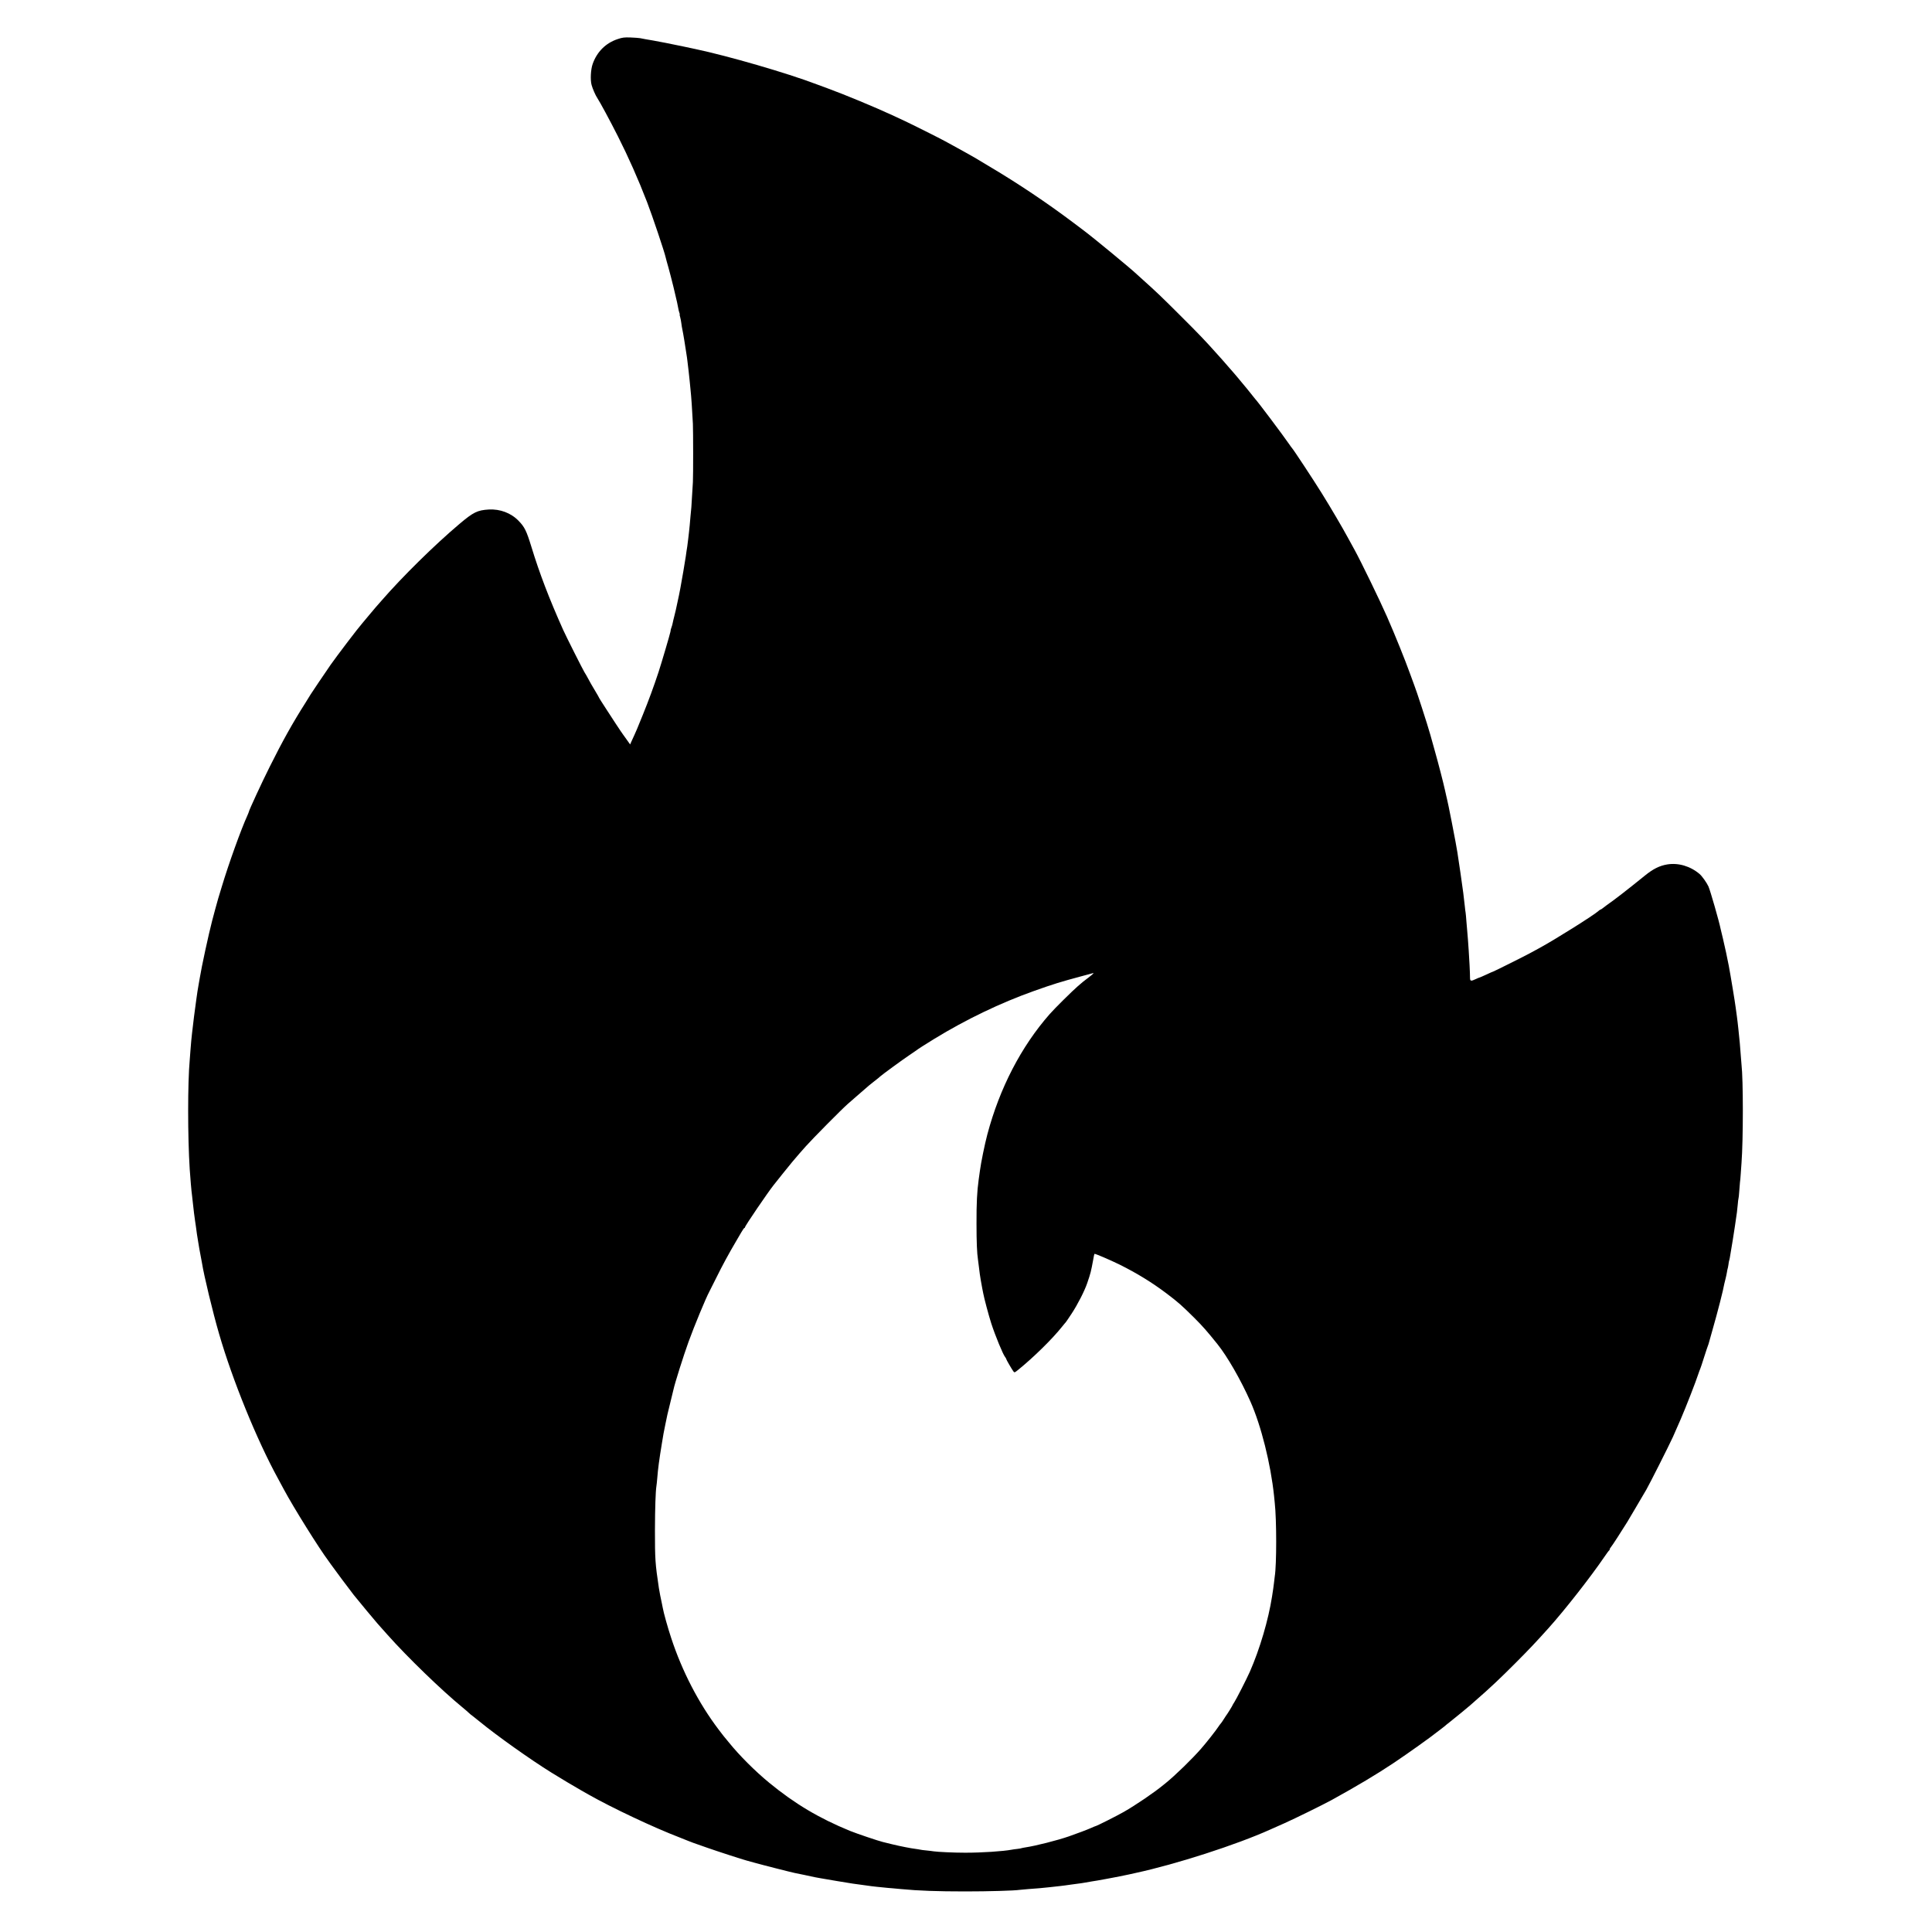
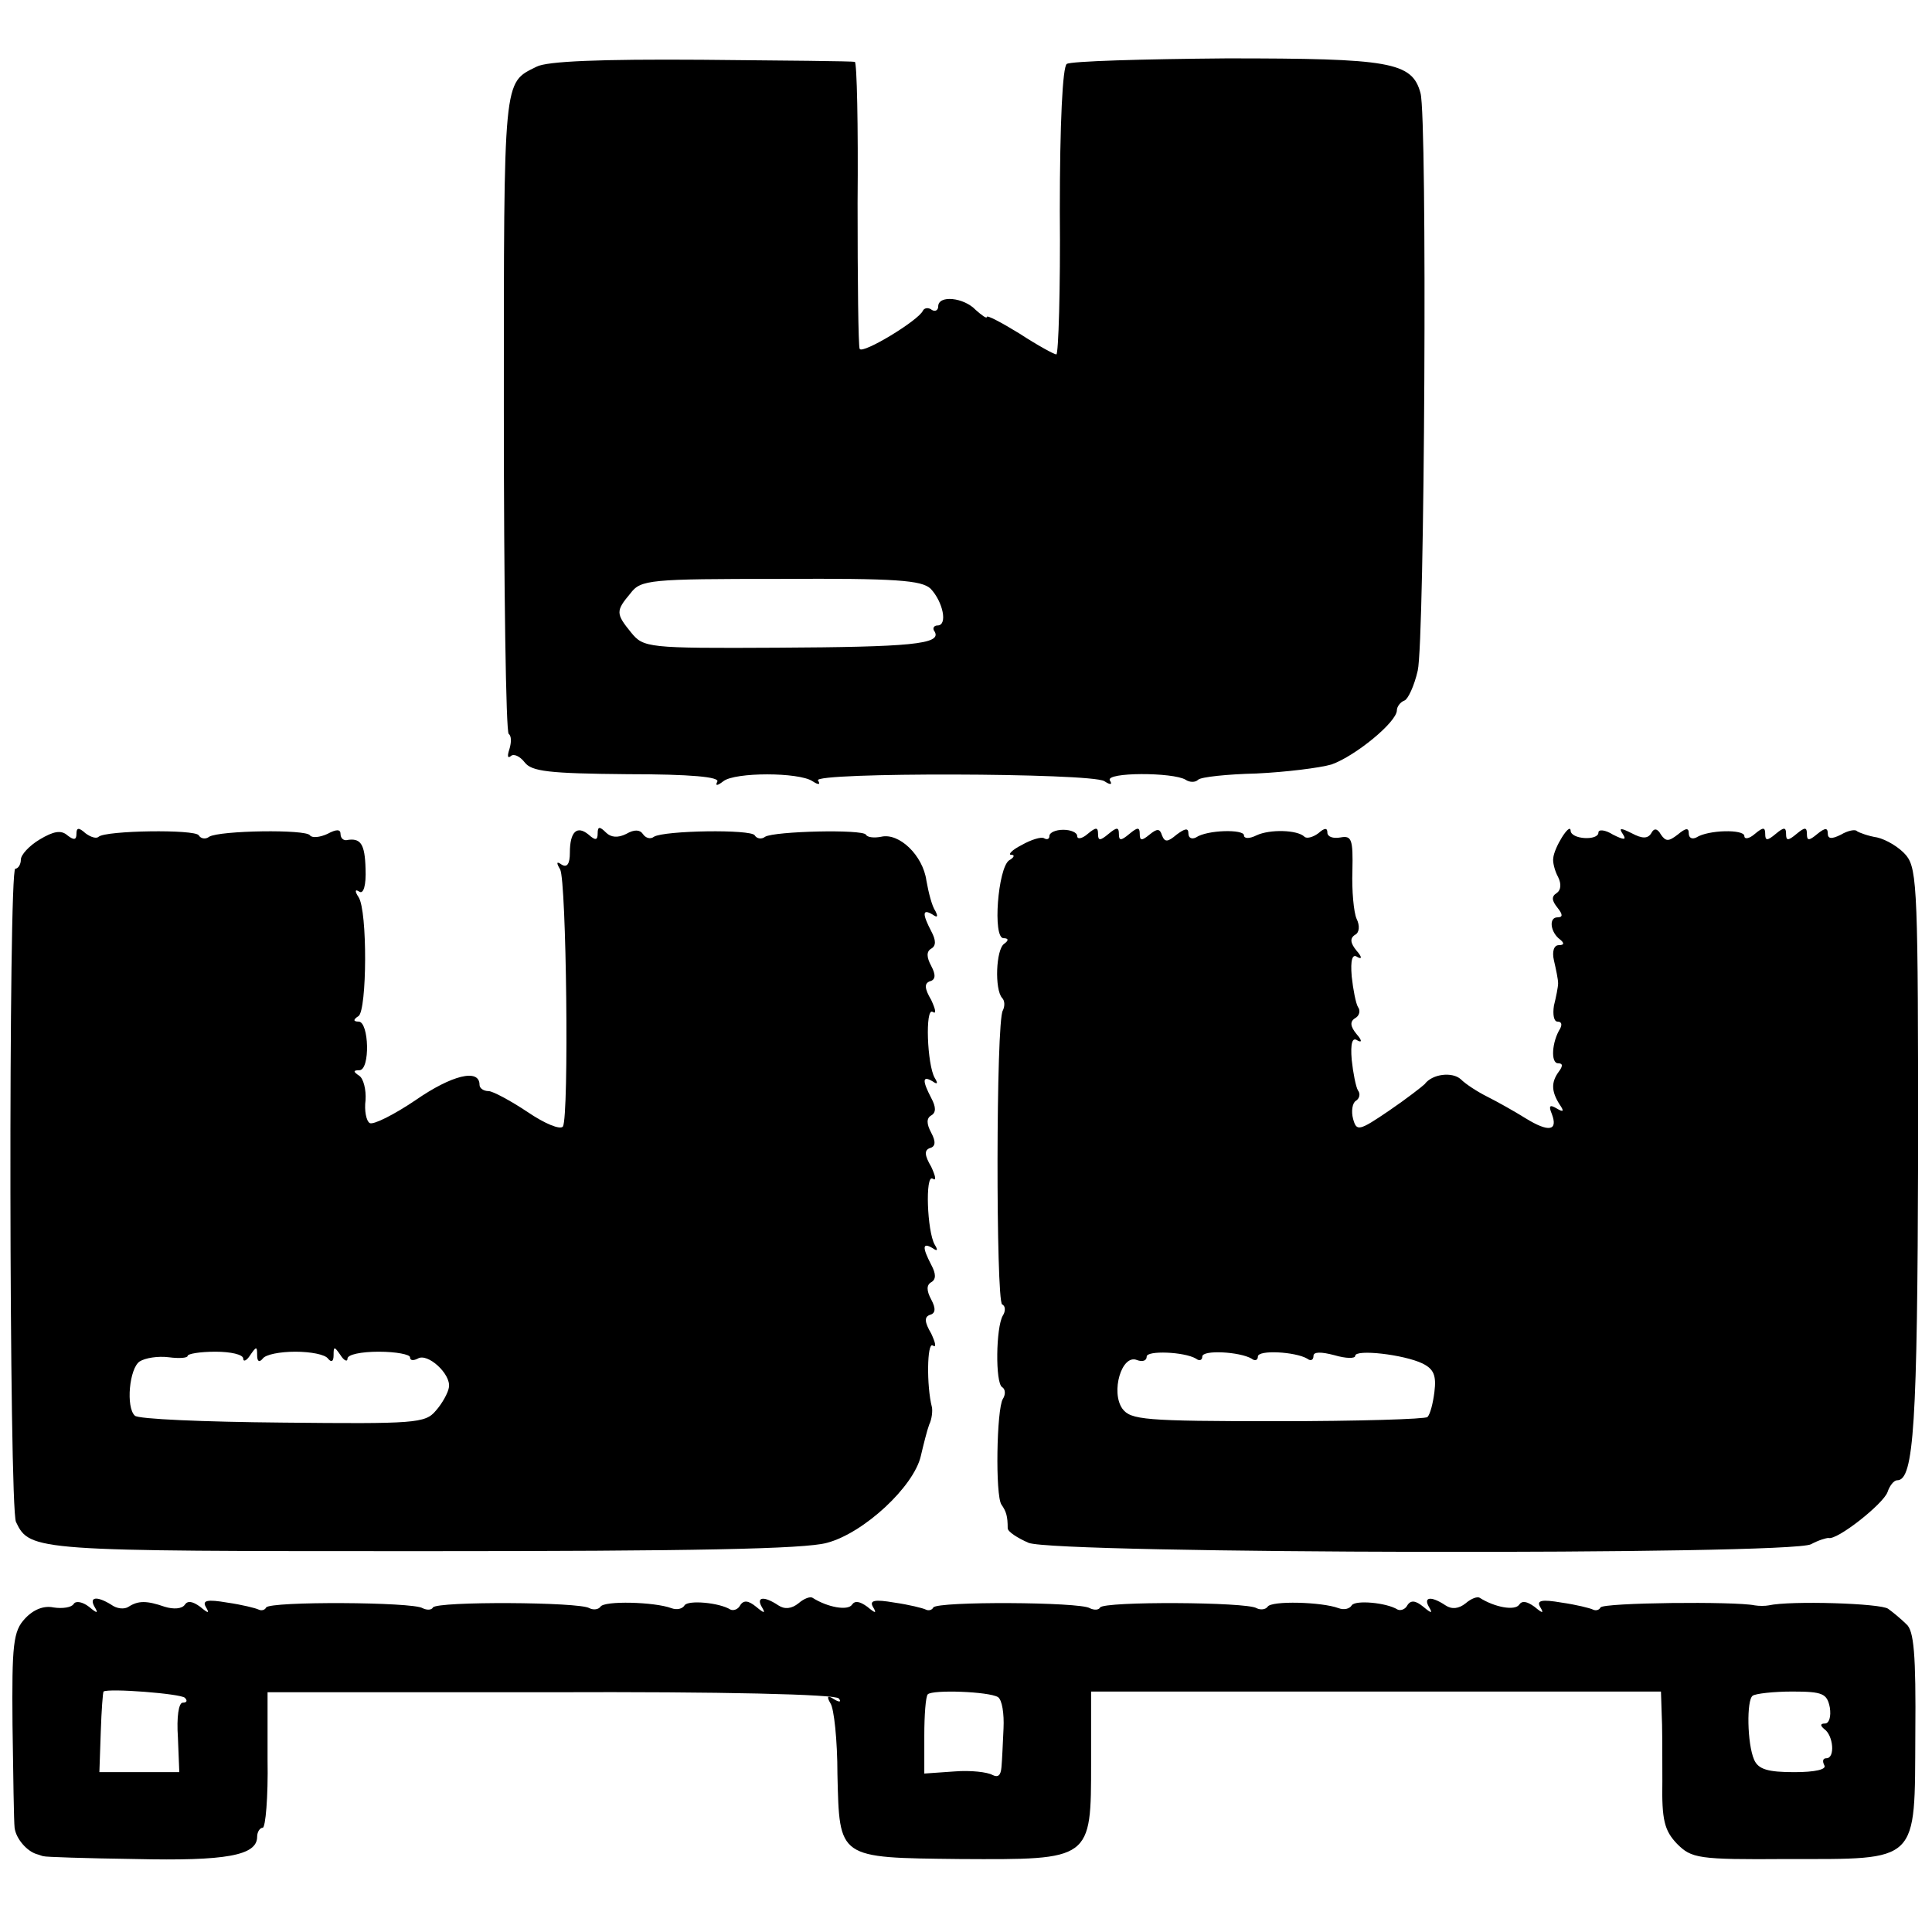
- <svg xmlns="http://www.w3.org/2000/svg" version="1.0" width="2500pt" height="2500pt" viewBox="0 0 2500 2500" preserveAspectRatio="xMidYMid meet">
-   <g transform="translate(0,2500) scale(0.1,-0.1)" fill="#000000" stroke="none">
-     <path d="M7992 24494 c-154 -51 -268 -165 -323 -322 -25 -71 -32 -204 -14 -271 12 -46 52 -138 75 -171 31 -46 163 -290 265 -492 135 -267 263 -555 378 -853 67 -174 227 -649 241 -717 3 -13 18 -70 35 -128 16 -58 46 -172 66 -255 48 -203 54 -227 61 -271 3 -20 10 -48 15 -61 5 -13 7 -23 4 -23 -2 0 1 -15 6 -32 5 -18 12 -53 15 -78 3 -25 9 -63 14 -85 5 -22 16 -85 25 -140 8 -55 20 -127 25 -160 6 -33 12 -80 15 -105 3 -25 10 -85 16 -135 6 -49 12 -109 14 -131 2 -23 6 -69 10 -103 10 -90 22 -264 31 -446 4 -101 5 -655 0 -755 -5 -95 -16 -273 -20 -325 -2 -22 -7 -74 -11 -115 -3 -41 -8 -93 -10 -115 -2 -22 -6 -61 -9 -87 -3 -27 -8 -69 -11 -95 -7 -63 -17 -133 -22 -158 -2 -11 -6 -40 -9 -65 -5 -40 -57 -345 -70 -410 -11 -53 -14 -71 -18 -92 -3 -13 -12 -57 -21 -98 -9 -41 -18 -83 -20 -93 -2 -9 -11 -44 -19 -78 -9 -33 -18 -74 -21 -89 -3 -16 -9 -39 -14 -52 -5 -13 -9 -26 -10 -30 0 -5 -1 -9 -2 -10 0 -2 -2 -12 -4 -24 -8 -40 -114 -399 -153 -519 -62 -188 -127 -365 -204 -555 -63 -158 -88 -217 -147 -344 l-17 -39 -42 59 c-23 32 -46 64 -51 71 -12 14 -172 257 -220 333 -19 30 -47 74 -63 98 -15 24 -28 45 -28 47 0 3 -19 35 -41 72 -40 65 -82 139 -120 211 -10 18 -22 38 -27 45 -10 12 -244 476 -275 547 -180 402 -305 728 -411 1075 -64 208 -88 256 -165 335 -98 102 -239 155 -386 147 -147 -9 -199 -34 -380 -187 -320 -270 -738 -682 -1006 -990 -40 -47 -76 -87 -79 -90 -3 -3 -39 -45 -80 -95 -41 -49 -82 -99 -92 -110 -59 -67 -318 -408 -408 -535 -71 -103 -254 -373 -260 -385 -3 -6 -33 -55 -68 -110 -164 -258 -296 -494 -461 -825 -100 -199 -271 -569 -271 -585 0 -3 -9 -24 -19 -48 -80 -174 -243 -627 -330 -917 -17 -58 -39 -127 -47 -155 -8 -27 -26 -90 -39 -140 -13 -49 -31 -117 -40 -150 -45 -172 -139 -606 -159 -735 -3 -19 -10 -57 -15 -85 -5 -27 -12 -70 -16 -95 -3 -25 -10 -72 -15 -105 -13 -84 -47 -357 -55 -435 -3 -36 -8 -79 -10 -95 -2 -17 -6 -71 -10 -120 -3 -50 -8 -109 -10 -132 -27 -293 -27 -992 0 -1413 7 -110 22 -285 30 -340 3 -19 7 -60 10 -90 8 -76 24 -211 29 -236 2 -12 7 -45 11 -75 6 -52 20 -145 30 -202 3 -15 9 -55 15 -90 6 -34 15 -82 20 -107 5 -25 11 -58 14 -75 23 -151 140 -638 221 -915 172 -595 488 -1372 761 -1870 22 -41 57 -105 76 -141 125 -234 458 -767 577 -925 9 -12 23 -32 31 -44 25 -37 257 -348 297 -398 68 -85 277 -336 308 -371 16 -19 35 -39 40 -45 6 -6 46 -52 90 -101 257 -289 699 -717 970 -939 33 -27 70 -59 81 -70 12 -12 34 -30 50 -41 15 -11 58 -45 94 -75 214 -176 657 -491 925 -657 92 -58 329 -199 385 -230 30 -17 73 -41 95 -54 303 -172 847 -429 1185 -558 47 -18 94 -37 105 -42 11 -5 40 -16 65 -25 25 -9 108 -38 185 -65 119 -42 457 -152 505 -164 8 -3 49 -14 90 -25 110 -31 496 -129 533 -136 18 -3 73 -14 122 -25 50 -11 113 -25 140 -30 28 -5 59 -11 71 -13 47 -9 382 -65 419 -70 22 -3 72 -10 110 -15 120 -17 159 -22 200 -26 22 -2 63 -6 90 -9 28 -3 77 -8 110 -10 33 -3 87 -8 120 -11 218 -21 464 -30 825 -30 303 0 638 10 701 20 13 2 62 6 109 10 127 9 186 14 285 25 50 6 110 13 135 15 41 5 83 10 150 20 14 2 48 7 75 10 28 3 73 10 100 15 28 5 64 11 80 14 29 4 119 19 180 31 17 3 53 10 80 15 41 7 160 31 225 45 8 2 47 10 85 19 521 112 1305 365 1740 561 17 7 98 43 180 80 144 64 501 240 615 302 325 179 587 335 805 481 181 121 488 340 560 399 6 5 28 22 50 38 22 17 42 32 45 35 3 4 39 33 80 65 71 56 232 188 256 210 6 6 37 33 70 62 178 154 318 286 519 488 176 177 252 257 421 445 214 238 550 668 725 925 30 44 57 81 62 83 4 2 7 9 7 15 0 6 8 20 18 31 15 17 129 193 209 322 13 20 178 302 247 419 43 75 290 564 343 680 31 70 43 97 101 230 65 150 198 491 228 585 8 25 19 54 24 65 5 11 28 79 50 150 23 72 45 139 50 150 5 11 10 29 13 40 3 11 23 83 45 160 71 248 140 518 155 605 3 14 10 43 16 65 6 22 13 58 17 80 3 22 8 43 9 46 2 3 7 28 11 55 3 27 8 52 10 55 2 3 5 19 8 35 30 178 49 292 66 409 28 188 28 189 36 275 3 41 8 78 10 82 2 3 7 46 10 95 3 48 7 99 9 113 3 14 7 63 10 110 4 47 8 110 10 140 23 304 23 1080 0 1275 -2 17 -6 73 -10 125 -7 107 -15 189 -30 330 -2 19 -7 60 -10 90 -3 30 -8 66 -10 80 -2 14 -9 63 -15 110 -9 72 -66 418 -90 545 -18 96 -51 248 -75 349 -15 60 -28 116 -30 125 -18 93 -135 501 -158 551 -22 48 -84 135 -114 160 -121 103 -276 148 -421 124 -99 -17 -181 -58 -287 -144 -225 -182 -385 -307 -493 -382 -18 -13 -42 -31 -54 -41 -11 -9 -24 -17 -28 -17 -3 0 -15 -8 -26 -18 -57 -53 -567 -373 -759 -477 -38 -21 -95 -52 -125 -68 -61 -34 -468 -237 -474 -237 -3 0 -44 -18 -91 -40 -47 -22 -89 -40 -93 -40 -4 -1 -25 -9 -47 -20 -61 -29 -73 -27 -73 18 1 45 -11 275 -17 352 -2 30 -7 95 -10 143 -3 48 -8 102 -10 120 -2 18 -6 70 -10 117 -3 47 -8 96 -10 110 -3 14 -7 50 -10 80 -14 135 -22 192 -56 430 -42 285 -44 299 -65 410 -26 140 -74 385 -89 455 -23 108 -24 109 -29 130 -3 11 -11 49 -19 85 -22 99 -81 328 -128 495 -23 83 -50 179 -60 215 -36 131 -185 588 -209 645 -5 11 -30 79 -55 150 -65 180 -190 491 -297 735 -92 210 -341 722 -420 865 -25 44 -63 114 -85 155 -74 137 -224 392 -341 580 -105 169 -368 568 -382 580 -4 3 -21 28 -40 55 -70 103 -416 564 -440 585 -3 3 -21 25 -40 50 -19 25 -48 61 -65 81 -16 19 -39 46 -50 60 -38 47 -120 144 -125 149 -3 3 -34 39 -70 80 -36 41 -69 80 -75 86 -5 6 -41 46 -80 89 -141 158 -224 245 -460 480 -235 235 -323 319 -481 460 -43 39 -85 77 -94 85 -74 70 -559 470 -676 557 -16 12 -82 61 -146 110 -333 250 -698 495 -1063 712 -93 56 -177 106 -185 111 -33 20 -230 130 -295 165 -38 21 -88 48 -110 60 -51 29 -439 223 -525 263 -36 17 -105 49 -155 72 -218 101 -612 265 -831 345 -55 20 -121 45 -149 55 -387 147 -1140 365 -1565 455 -8 2 -80 17 -160 34 -137 29 -335 68 -390 77 -65 11 -132 22 -167 30 -16 3 -71 7 -123 9 -81 3 -106 0 -168 -21z m6154 -12093 c-3 -4 -31 -28 -63 -52 -32 -24 -63 -48 -70 -54 -6 -5 -37 -32 -70 -60 -64 -55 -296 -284 -358 -355 -370 -420 -650 -960 -809 -1560 -33 -124 -82 -363 -96 -470 -6 -47 -13 -98 -16 -115 -21 -150 -29 -305 -28 -570 0 -237 6 -380 19 -465 2 -14 6 -45 9 -70 13 -107 17 -138 27 -195 5 -33 14 -80 19 -105 5 -25 12 -56 14 -70 10 -57 70 -283 103 -385 52 -160 152 -403 180 -436 7 -8 13 -19 13 -23 0 -9 71 -131 93 -161 14 -19 16 -18 63 20 202 164 443 401 569 560 22 28 43 52 46 55 3 3 38 54 78 115 75 114 164 288 199 390 45 131 50 153 77 299 7 43 15 80 17 81 6 6 199 -77 322 -137 227 -113 420 -231 615 -378 148 -112 197 -156 352 -310 109 -108 170 -178 301 -341 129 -160 303 -463 428 -744 139 -312 263 -809 306 -1220 2 -27 7 -68 9 -90 25 -224 25 -803 0 -956 -2 -13 -7 -51 -10 -84 -8 -67 -9 -70 -25 -175 -47 -301 -158 -678 -286 -970 -40 -91 -181 -367 -204 -400 -11 -16 -20 -31 -20 -34 0 -5 -72 -122 -88 -141 -4 -5 -18 -27 -31 -48 -13 -21 -28 -43 -35 -50 -6 -6 -19 -24 -29 -39 -26 -42 -162 -215 -226 -287 -114 -131 -333 -344 -459 -446 -7 -5 -18 -14 -25 -20 -124 -102 -358 -261 -517 -352 -95 -54 -352 -183 -364 -183 -3 0 -29 -11 -58 -24 -49 -22 -176 -70 -288 -109 -147 -51 -431 -123 -560 -142 -24 -4 -47 -8 -51 -10 -3 -2 -28 -7 -56 -10 -27 -3 -60 -7 -72 -10 -112 -21 -382 -39 -601 -39 -150 0 -358 10 -410 18 -14 3 -54 7 -90 11 -36 3 -74 8 -85 11 -11 2 -36 7 -55 9 -61 7 -202 35 -305 60 -55 14 -110 28 -122 30 -55 13 -337 108 -423 143 -403 165 -716 352 -1045 622 -185 152 -388 355 -525 525 -36 44 -67 82 -70 85 -3 3 -31 39 -62 81 -257 339 -472 754 -613 1184 -42 126 -99 329 -109 390 -3 17 -8 41 -11 55 -11 47 -36 175 -39 200 -48 321 -51 372 -51 750 1 290 8 498 19 570 3 14 7 61 11 104 10 124 23 225 61 456 20 123 19 117 44 240 12 58 23 114 26 125 2 11 20 85 40 165 19 80 37 152 39 160 17 81 130 438 194 615 73 202 224 567 270 652 5 10 46 91 91 181 74 151 166 320 253 467 20 33 50 86 69 118 18 31 36 57 40 57 5 0 8 4 8 9 0 18 297 453 370 545 6 6 58 72 117 147 91 114 173 213 218 263 6 6 44 49 85 96 78 88 461 476 540 545 25 22 95 83 155 135 61 52 112 97 115 100 3 3 37 30 75 60 39 30 72 57 75 61 11 13 291 218 375 274 50 33 92 62 95 65 9 9 115 77 231 148 412 252 854 464 1289 619 244 87 348 119 605 188 88 23 161 43 163 44 2 0 1 -3 -2 -8z" />
+ <svg xmlns="http://www.w3.org/2000/svg" version="1.0" width="278pt" height="278pt" viewBox="0 0 278 278" preserveAspectRatio="xMidYMid meet">
+   <g transform="translate(0,278) scale(0.1,-0.1)" fill="#000000" stroke="none">
+     <path d="M772 2684 c-48 -24 -47 -11 -47 -495 0 -254 3 -463 7 -465 4 -3 4 -12 1 -22 -3 -9 -3 -14 2 -10 4 4 13 0 20 -9 10 -13 34 -16 148 -17 91 0 134 -4 129 -11 -3 -6 0 -6 9 1 17 13 108 13 128 0 9 -6 12 -5 8 1 -8 12 393 11 412 -1 9 -6 12 -5 8 1 -7 12 91 12 109 1 6 -4 14 -4 18 0 4 4 42 8 84 9 42 2 91 8 108 13 34 12 94 61 94 78 0 5 5 12 11 14 5 2 14 21 19 43 10 42 14 796 4 831 -12 45 -44 50 -279 50 -121 -1 -224 -4 -230 -8 -6 -4 -10 -85 -10 -212 1 -113 -2 -206 -5 -206 -3 0 -27 13 -53 30 -26 16 -47 27 -47 24 0 -3 -7 2 -16 10 -17 18 -54 22 -54 5 0 -5 -4 -8 -9 -5 -5 4 -11 3 -13 -1 -6 -14 -87 -63 -91 -55 -2 4 -3 98 -3 210 1 111 -1 203 -4 203 -3 1 -102 2 -220 3 -146 1 -223 -2 -238 -10z m567 -751 c18 -19 25 -53 10 -53 -5 0 -8 -4 -4 -9 10 -18 -35 -22 -227 -23 -187 -1 -192 0 -210 22 -22 27 -22 31 -1 56 15 20 27 21 216 21 167 1 203 -2 216 -14z" />
+     <path d="M57 1572 c-15 -9 -27 -22 -27 -29 0 -7 -4 -13 -8 -13 -10 0 -9 -919 1 -940 20 -42 27 -42 586 -42 386 0 549 3 581 12 53 14 125 81 135 125 4 17 9 37 12 45 4 8 5 20 4 25 -8 31 -7 94 1 89 6 -4 4 4 -2 17 -10 17 -10 24 -2 27 8 2 9 9 2 22 -7 13 -7 21 0 25 7 4 7 12 0 25 -13 25 -13 33 2 24 7 -5 8 -3 3 5 -11 19 -14 102 -3 95 6 -4 4 4 -2 17 -10 17 -10 24 -2 27 8 2 9 9 2 22 -7 13 -7 21 0 25 7 4 7 12 0 25 -13 25 -13 33 2 24 7 -5 8 -3 3 5 -11 19 -14 102 -3 95 6 -4 4 4 -2 17 -10 17 -10 24 -2 27 8 2 9 9 2 22 -7 13 -7 21 0 25 7 4 7 12 0 25 -13 25 -13 33 2 24 7 -5 8 -3 4 5 -5 7 -10 27 -13 44 -5 36 -39 69 -65 63 -10 -2 -20 -1 -22 3 -5 8 -131 5 -145 -3 -5 -4 -12 -3 -15 2 -5 9 -130 7 -145 -2 -5 -4 -12 -2 -16 4 -4 6 -12 7 -24 0 -12 -6 -22 -5 -29 2 -9 9 -12 9 -12 -1 0 -10 -3 -11 -13 -2 -17 14 -27 4 -27 -26 0 -16 -4 -22 -12 -17 -7 5 -8 3 -2 -7 9 -16 13 -354 4 -370 -4 -5 -26 4 -51 21 -24 16 -50 30 -56 30 -7 0 -13 4 -13 9 0 24 -40 14 -92 -22 -31 -21 -61 -36 -66 -33 -5 3 -8 18 -6 33 1 15 -3 31 -9 35 -9 6 -9 8 0 8 16 0 14 70 -1 70 -8 0 -8 3 0 8 12 9 13 151 0 171 -6 9 -5 12 1 8 6 -4 10 9 9 33 -1 36 -7 45 -28 41 -5 0 -8 4 -8 9 0 7 -6 7 -19 0 -11 -5 -22 -6 -25 -2 -5 9 -130 7 -145 -2 -5 -4 -12 -3 -15 2 -5 9 -134 7 -144 -2 -3 -3 -11 -1 -19 5 -10 9 -13 8 -13 -1 0 -9 -4 -9 -13 -2 -9 8 -20 6 -40 -6z m293 -747 c0 -5 5 -3 10 5 9 13 10 13 10 0 0 -9 3 -11 8 -5 4 6 25 10 47 10 22 0 43 -4 47 -10 5 -6 8 -4 8 5 0 13 1 13 10 0 5 -8 10 -10 10 -5 0 6 20 10 45 10 25 0 45 -4 45 -8 0 -5 5 -5 11 -2 14 9 48 -22 45 -41 -1 -8 -10 -24 -19 -34 -15 -18 -30 -19 -221 -17 -112 1 -208 5 -212 10 -13 12 -8 68 7 78 8 5 26 8 42 6 15 -2 27 -1 27 2 0 3 18 6 40 6 22 0 40 -4 40 -10z" />
+     <path d="M1510 1577 c0 -4 -3 -6 -8 -3 -4 2 -18 -2 -32 -10 -14 -7 -20 -14 -15 -14 6 0 4 -4 -3 -8 -16 -11 -24 -112 -8 -112 7 0 8 -3 1 -8 -12 -8 -14 -66 -3 -78 4 -4 4 -12 1 -18 -10 -15 -10 -417 -1 -423 5 -2 5 -10 1 -16 -10 -17 -11 -97 -1 -103 5 -3 5 -11 1 -17 -9 -15 -11 -139 -2 -152 7 -10 9 -17 9 -34 0 -5 14 -14 30 -21 39 -16 1097 -18 1126 -2 11 6 22 9 25 9 12 -4 79 49 85 66 3 9 9 17 14 17 24 0 29 81 30 469 0 376 -1 410 -17 430 -10 12 -29 23 -42 26 -13 2 -26 7 -29 9 -2 3 -13 1 -23 -5 -14 -7 -19 -6 -19 2 0 8 -4 8 -15 -1 -12 -10 -15 -10 -15 0 0 10 -3 10 -15 0 -12 -10 -15 -10 -15 0 0 10 -3 10 -15 0 -12 -10 -15 -10 -15 0 0 10 -3 10 -15 0 -8 -7 -15 -8 -15 -3 0 10 -52 9 -69 -2 -6 -3 -11 -1 -11 6 0 8 -4 8 -16 -2 -13 -10 -17 -10 -24 0 -5 9 -10 10 -14 2 -5 -8 -13 -8 -28 0 -16 8 -19 8 -13 -1 6 -9 2 -9 -14 -1 -11 7 -21 8 -21 3 0 -12 -40 -10 -40 3 -1 12 -24 -25 -25 -40 -1 -5 2 -18 7 -27 5 -10 4 -19 -2 -23 -8 -5 -7 -11 1 -21 8 -10 8 -14 0 -14 -13 0 -10 -22 4 -32 6 -5 6 -8 -2 -8 -7 0 -10 -9 -7 -22 3 -13 6 -27 6 -33 0 -5 -3 -20 -6 -32 -2 -13 0 -23 5 -23 6 0 7 -4 4 -10 -12 -19 -14 -50 -3 -50 7 0 7 -4 1 -12 -11 -15 -11 -28 1 -47 7 -10 6 -12 -4 -6 -10 6 -12 4 -7 -8 9 -24 -4 -27 -38 -6 -16 10 -41 24 -55 31 -14 7 -31 18 -38 25 -12 11 -41 8 -52 -7 -3 -3 -26 -21 -51 -38 -44 -30 -47 -30 -52 -12 -3 11 -1 23 4 26 5 3 7 10 3 15 -3 5 -7 25 -9 44 -2 24 1 33 8 28 7 -4 7 0 -1 9 -9 11 -10 18 -2 23 6 3 8 11 4 16 -3 5 -7 25 -9 44 -2 24 1 33 8 28 7 -4 7 0 -1 9 -9 11 -10 18 -2 23 6 3 7 13 2 23 -4 9 -7 40 -6 69 1 45 -1 51 -17 48 -11 -2 -19 1 -19 7 0 7 -4 7 -13 -1 -8 -6 -17 -8 -20 -5 -10 10 -50 11 -69 2 -10 -5 -18 -5 -18 0 0 9 -53 8 -69 -3 -6 -3 -11 -1 -11 6 0 8 -5 7 -17 -2 -13 -11 -17 -11 -21 -1 -3 10 -7 10 -18 1 -11 -9 -14 -9 -14 1 0 10 -3 10 -15 0 -12 -10 -15 -10 -15 0 0 10 -3 10 -15 0 -12 -10 -15 -10 -15 0 0 10 -3 10 -15 0 -8 -7 -15 -8 -15 -3 0 5 -9 9 -20 9 -11 0 -20 -4 -20 -9z m211 -752 c5 -4 9 -2 9 3 0 10 54 7 71 -3 5 -4 9 -2 9 3 0 10 54 7 71 -3 5 -4 9 -2 9 4 0 6 11 6 30 1 17 -5 30 -5 30 -1 0 10 70 2 97 -11 16 -8 20 -17 17 -41 -2 -16 -6 -32 -10 -36 -3 -3 -100 -6 -216 -6 -192 0 -211 2 -223 18 -17 24 -1 79 21 70 8 -3 14 -1 14 5 0 9 54 7 71 -3z" />
+     <path d="M106 472 c-3 -5 -16 -7 -29 -5 -14 3 -29 -3 -41 -16 -17 -18 -19 -37 -18 -153 1 -73 2 -140 3 -148 2 -16 18 -34 32 -38 4 -1 8 -3 10 -3 1 -1 60 -3 132 -4 130 -3 175 5 175 32 0 7 4 13 8 13 4 0 8 44 7 98 l0 97 408 0 c245 1 411 -3 414 -9 4 -5 1 -6 -7 -1 -9 6 -11 4 -5 -6 5 -7 10 -53 10 -102 3 -122 0 -120 176 -122 190 -1 189 -2 189 139 l0 102 410 0 410 0 1 -31 c1 -16 1 -60 1 -98 -1 -56 3 -71 21 -90 21 -21 30 -23 158 -22 192 0 184 -7 185 180 1 115 -2 149 -13 158 -7 7 -19 17 -26 22 -10 8 -141 12 -172 5 -5 -1 -14 -1 -20 0 -28 6 -218 4 -222 -3 -2 -4 -7 -5 -11 -3 -4 2 -24 7 -45 10 -29 5 -36 3 -31 -6 6 -10 4 -10 -8 0 -11 8 -18 9 -22 3 -6 -9 -35 -4 -57 10 -3 2 -12 -1 -20 -8 -10 -8 -20 -9 -29 -3 -21 14 -32 12 -24 -2 6 -10 4 -10 -8 0 -11 9 -18 10 -23 2 -3 -6 -10 -8 -14 -6 -16 10 -61 14 -66 6 -3 -5 -11 -7 -19 -4 -24 9 -97 11 -102 2 -3 -4 -10 -5 -16 -2 -14 9 -219 10 -225 1 -2 -4 -9 -4 -15 -1 -14 9 -219 10 -225 1 -2 -4 -7 -5 -11 -3 -4 2 -24 7 -45 10 -29 5 -36 3 -31 -6 6 -10 4 -10 -8 0 -11 8 -18 9 -22 3 -6 -9 -35 -4 -57 10 -3 2 -12 -1 -20 -8 -10 -8 -20 -9 -29 -3 -21 14 -32 12 -24 -2 6 -10 4 -10 -8 0 -11 9 -18 10 -23 2 -3 -6 -10 -8 -14 -6 -16 10 -61 14 -66 6 -3 -5 -11 -7 -19 -4 -24 9 -97 11 -102 2 -3 -4 -10 -5 -16 -2 -14 9 -219 10 -225 1 -2 -4 -9 -4 -15 -1 -14 9 -219 10 -225 1 -2 -4 -7 -5 -11 -3 -4 2 -24 7 -45 10 -29 5 -36 3 -31 -6 6 -10 4 -10 -8 0 -11 8 -18 9 -22 3 -4 -6 -16 -7 -29 -3 -26 9 -38 9 -52 0 -6 -4 -17 -3 -25 3 -21 13 -32 11 -24 -3 6 -10 4 -10 -8 0 -9 7 -19 9 -22 4z m160 -135 c4 -4 3 -7 -3 -7 -6 0 -9 -21 -7 -50 l2 -50 -57 0 -58 0 2 58 c1 31 3 57 4 58 7 5 111 -3 117 -9z m1170 1 c6 -4 9 -24 8 -45 -1 -21 -2 -46 -3 -56 -1 -12 -5 -15 -13 -11 -7 4 -31 7 -55 5 l-43 -3 0 55 c0 29 2 56 5 59 7 7 88 4 101 -4z m1197 -15 c2 -13 -1 -23 -7 -23 -7 0 -7 -3 -1 -8 13 -9 16 -42 3 -42 -5 0 -6 -4 -3 -10 4 -6 -13 -10 -43 -10 -38 0 -52 4 -58 18 -10 23 -11 86 -2 92 4 3 30 6 57 6 44 0 50 -3 54 -23z" />
  </g>
</svg>
